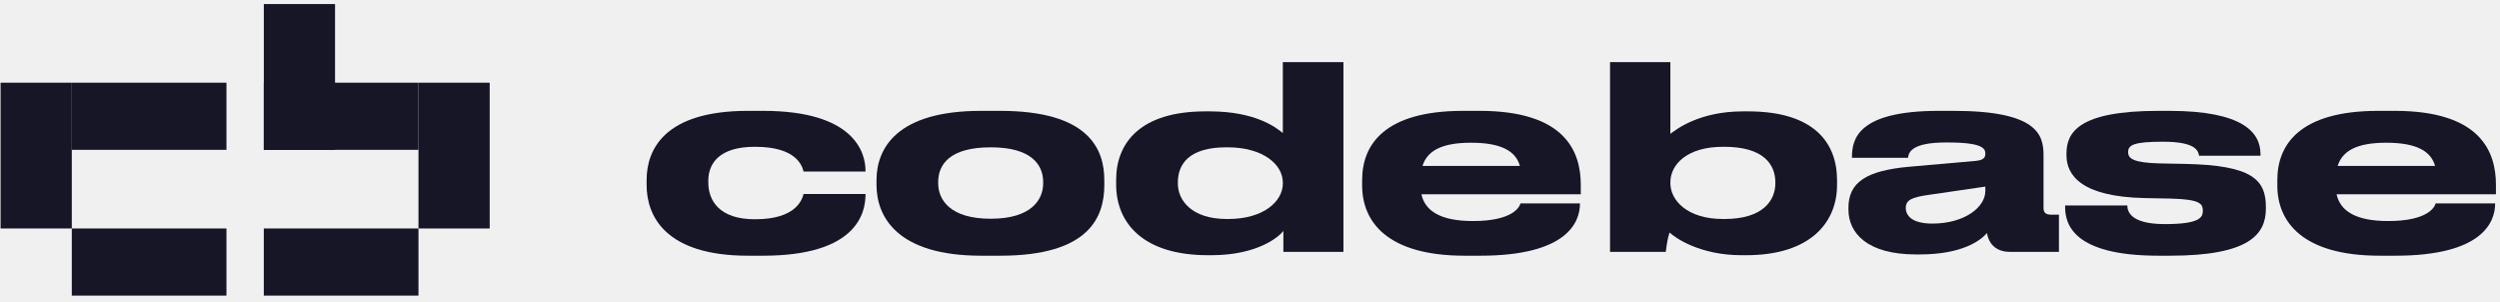
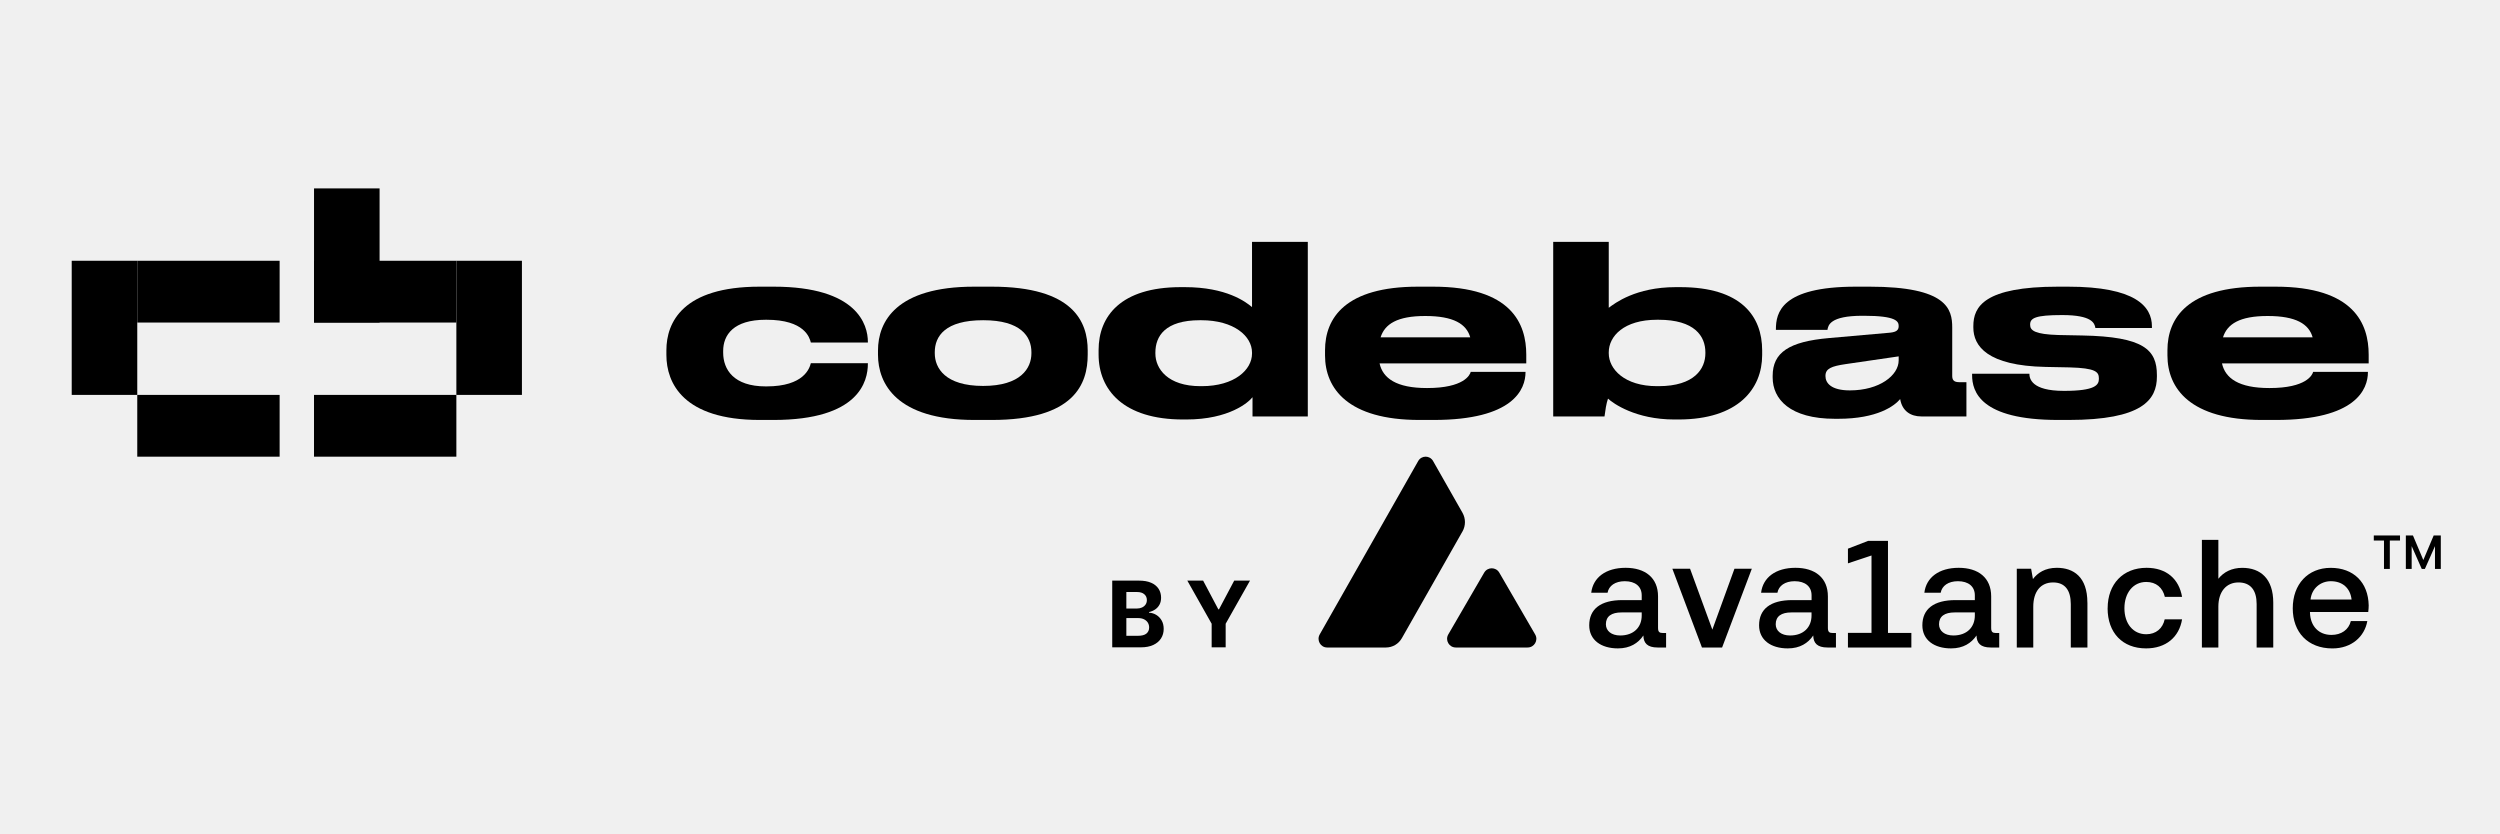
- <svg xmlns="http://www.w3.org/2000/svg" width="290" height="35" viewBox="0 0 290 35" fill="none">
-   <path d="M48.562 34.291L30.614 34.291L30.614 26.503L48.562 26.503L48.562 34.291Z" fill="#171626" />
-   <path d="M30.616 17.381L30.616 0.471L38.881 0.471L38.881 17.381L30.616 17.381Z" fill="#171626" />
-   <path d="M48.562 17.381L30.614 17.381L30.614 9.594L48.562 9.594L48.562 17.381Z" fill="#171626" />
-   <path d="M8.333 34.291H26.28V26.504H8.333V34.291Z" fill="#171626" />
-   <path d="M8.333 17.381H26.28V9.594H8.333V17.381Z" fill="#171626" />
-   <path d="M8.333 26.503L8.333 9.593L0.068 9.593L0.068 26.503L8.333 26.503Z" fill="#171626" />
-   <path d="M48.562 26.504L48.562 9.594L56.827 9.594L56.827 26.504L48.562 26.504Z" fill="#171626" />
-   <path d="M88.54 29.663C99.341 29.663 100.44 24.781 100.44 22.562V22.503H93.25C93.093 23.125 92.402 25.432 87.661 25.432H87.567C83.516 25.432 82.197 23.302 82.197 21.172V20.965C82.197 18.953 83.485 17.03 87.567 17.03H87.661C92.465 17.03 93.093 19.279 93.25 19.9H100.44V19.811C100.44 17.681 99.121 12.859 88.571 12.859H86.782C77.142 12.859 75.038 17.326 75.038 20.876V21.468C75.038 25.018 77.174 29.663 86.813 29.663H88.54Z" fill="#171626" />
-   <path d="M116.064 29.663C126.489 29.663 128.153 25.107 128.153 21.438V20.906C128.153 17.297 126.363 12.859 116.064 12.859H113.835C104.039 12.859 101.715 17.237 101.715 20.906V21.438C101.715 25.107 104.07 29.663 113.866 29.663H116.064ZM114.965 25.373C110.193 25.373 108.874 23.125 108.874 21.261V21.113C108.874 19.101 110.193 17.089 114.965 17.089H114.997C119.707 17.089 121.057 19.131 121.057 21.113V21.261C121.057 23.125 119.738 25.373 114.965 25.373Z" fill="#171626" />
-   <path d="M148.868 21.29C148.868 23.332 146.67 25.403 142.525 25.403H142.368C138.255 25.403 136.685 23.213 136.685 21.29V21.172C136.685 19.101 137.91 17.089 142.305 17.089H142.462C146.607 17.089 148.868 19.101 148.868 21.172V21.29ZM148.868 7.208V15.433C148.083 14.782 145.665 12.918 140.39 12.918H139.888C132.321 12.918 129.526 16.586 129.526 20.847V21.409C129.526 25.876 132.666 29.604 140.17 29.604H140.578C146.01 29.604 148.46 27.414 148.931 26.793V29.219H155.901V7.208H148.868Z" fill="#171626" />
-   <path d="M170.727 16.557C174.275 16.557 175.908 17.563 176.379 19.249H165.075C165.609 17.563 167.179 16.557 170.695 16.557H170.727ZM183.349 23.598H176.441C176.347 23.983 175.594 25.639 170.947 25.639H170.915C167.053 25.639 165.358 24.397 164.95 22.533H183.443V21.438C183.443 17.563 181.622 12.859 171.7 12.859H169.785C160.648 12.859 158.073 16.794 158.073 20.876V21.527C158.073 25.698 160.962 29.663 169.973 29.663H171.763C181.842 29.663 183.349 25.787 183.349 23.628V23.598Z" fill="#171626" />
-   <path d="M186.839 7.208V29.219H193.307C193.401 28.479 193.527 27.592 193.747 26.971C194.406 27.592 197.263 29.604 202.099 29.604H202.632C210.137 29.604 213.182 25.758 213.182 21.468V20.906C213.182 16.557 210.513 12.918 202.852 12.918H202.287C197.232 12.918 194.594 14.959 193.841 15.521V7.208H186.839ZM193.841 21.142C193.841 19.101 195.756 17.03 199.932 17.03H200.121C204.673 17.03 206.023 19.101 206.023 21.142V21.261C206.023 23.184 204.673 25.403 200.121 25.403H199.932C195.819 25.403 193.841 23.243 193.841 21.261V21.142Z" fill="#171626" />
-   <path d="M230.392 22.148C230.392 24.042 227.975 25.935 224.238 25.935C221.852 25.935 221.161 24.988 221.161 24.13V24.101C221.161 23.184 221.915 22.888 223.704 22.622L230.392 21.645V22.148ZM230.581 27.03C230.832 28.538 231.899 29.219 233.25 29.219H238.933V24.9H238.022C237.3 24.9 237.143 24.574 237.143 24.101V18.006C237.143 15.699 236.515 12.859 226.719 12.859H224.992C215.572 12.859 214.913 16.143 214.913 18.243V18.302H221.412C221.506 17.77 221.663 16.527 225.839 16.527H225.996C230.11 16.527 230.392 17.237 230.392 17.829C230.392 18.332 230.11 18.569 229.325 18.657L221.601 19.338C216.545 19.782 214.505 21.172 214.505 24.101V24.308C214.505 27.03 216.671 29.515 222.354 29.515H222.762C227.723 29.515 229.858 27.888 230.581 27.03Z" fill="#171626" />
-   <path d="M251.8 29.663C261.125 29.663 262.947 27.118 262.947 24.19V24.012C262.947 20.817 261.314 19.16 253.527 19.012L250.513 18.953C247.593 18.864 246.965 18.391 246.965 17.681V17.622C246.965 16.823 247.624 16.439 250.984 16.439H251.015C254.783 16.439 255.097 17.474 255.191 18.066H262.319V17.859C262.319 15.373 260.278 12.859 251.737 12.859H250.481C241.187 12.859 239.806 15.373 239.806 17.829V18.006C239.806 20.344 241.564 22.829 248.911 22.977L251.926 23.036C255.222 23.125 255.631 23.598 255.631 24.426V24.485C255.631 25.255 255.16 25.994 251.266 25.994H251.203C247.122 25.994 246.87 24.426 246.87 23.835H239.649V24.012C239.649 26.053 240.653 29.663 250.513 29.663H251.8Z" fill="#171626" />
-   <path d="M276.928 16.557C280.476 16.557 282.109 17.563 282.58 19.249H271.277C271.81 17.563 273.38 16.557 276.897 16.557H276.928ZM289.551 23.598H282.643C282.549 23.983 281.795 25.639 277.148 25.639H277.117C273.255 25.639 271.559 24.397 271.151 22.533H289.645V21.438C289.645 17.563 287.824 12.859 277.902 12.859H275.986C266.849 12.859 264.275 16.794 264.275 20.876V21.527C264.275 25.698 267.163 29.663 276.175 29.663H277.964C288.043 29.663 289.551 25.787 289.551 23.628V23.598Z" fill="#171626" />
+ <svg xmlns="http://www.w3.org/2000/svg" width="234" height="78" viewBox="0 0 234 78" fill="none">
+   <path d="M104.105 60.591V54.346H106.605C107.064 54.346 107.447 54.413 107.754 54.55C108.061 54.686 108.293 54.875 108.447 55.117C108.601 55.357 108.678 55.633 108.678 55.946C108.678 56.19 108.631 56.405 108.532 56.59C108.435 56.773 108.3 56.923 108.129 57.041C107.961 57.157 107.768 57.239 107.551 57.288V57.349C107.788 57.359 108.01 57.426 108.219 57.55C108.427 57.674 108.598 57.848 108.728 58.072C108.857 58.293 108.922 58.558 108.922 58.865C108.922 59.196 108.84 59.492 108.675 59.752C108.513 60.01 108.273 60.215 107.953 60.365C107.634 60.516 107.24 60.591 106.773 60.591H104.105ZM105.426 59.511H106.501C106.87 59.511 107.139 59.441 107.307 59.301C107.475 59.158 107.56 58.969 107.56 58.733C107.56 58.561 107.518 58.408 107.435 58.276C107.351 58.144 107.233 58.04 107.078 57.965C106.926 57.89 106.744 57.852 106.532 57.852H105.426V59.511ZM105.426 56.959H106.404C106.585 56.959 106.745 56.927 106.885 56.864C107.027 56.799 107.14 56.708 107.222 56.59C107.305 56.472 107.347 56.331 107.347 56.166C107.347 55.94 107.267 55.758 107.105 55.62C106.947 55.482 106.72 55.413 106.429 55.413H105.426V56.959ZM111.133 54.346H112.613L114.036 57.035H114.097L115.522 54.346H117L114.722 58.383V60.591H113.411V58.383L111.133 54.346Z" fill="black" />
+   <path d="M42.716 42.745L29.391 42.745L29.391 36.963L42.716 36.963L42.716 42.745Z" fill="black" />
+   <path d="M29.393 30.19L29.393 17.635L35.529 17.635L35.529 30.19L29.393 30.19Z" fill="black" />
+   <path d="M42.716 30.19L29.391 30.19L29.391 24.408L42.716 24.408L42.716 30.19Z" fill="black" />
+   <path d="M12.848 42.745H26.173V36.963H12.848V42.745Z" fill="black" />
+   <path d="M12.848 30.19H26.173V24.408H12.848V30.19Z" fill="black" />
+   <path d="M12.848 36.962L12.848 24.407L6.712 24.407L6.712 36.962L12.848 36.962Z" fill="black" />
+   <path d="M42.716 36.963L42.716 24.408L48.852 24.408L48.852 36.963L42.716 36.963Z" fill="black" />
+   <path d="M72.398 39.308C80.417 39.308 81.233 35.684 81.233 34.037V33.993H75.895C75.778 34.454 75.266 36.167 71.745 36.167H71.675C68.668 36.167 67.689 34.586 67.689 33.004V32.851C67.689 31.357 68.645 29.929 71.675 29.929H71.745C75.312 29.929 75.778 31.599 75.895 32.06H81.233V31.994C81.233 30.413 80.254 26.832 72.421 26.832H71.093C63.936 26.832 62.374 30.149 62.374 32.785V33.224C62.374 35.86 63.959 39.308 71.116 39.308H72.398Z" fill="black" />
+   <path d="M92.834 39.308C100.573 39.308 101.809 35.926 101.809 33.202V32.807C101.809 30.127 100.48 26.832 92.834 26.832H91.178C83.905 26.832 82.18 30.083 82.18 32.807V33.202C82.18 35.926 83.928 39.308 91.202 39.308H92.834ZM92.018 36.123C88.474 36.123 87.495 34.454 87.495 33.07V32.961C87.495 31.467 88.474 29.973 92.018 29.973H92.041C95.538 29.973 96.54 31.489 96.54 32.961V33.07C96.54 34.454 95.561 36.123 92.018 36.123Z" fill="black" />
+   <path d="M117.189 33.092C117.189 34.608 115.557 36.145 112.48 36.145H112.363C109.309 36.145 108.144 34.52 108.144 33.092V33.004C108.144 31.467 109.053 29.973 112.316 29.973H112.433C115.51 29.973 117.189 31.467 117.189 33.004V33.092ZM117.189 22.637V28.743C116.606 28.26 114.811 26.876 110.894 26.876H110.521C104.903 26.876 102.828 29.6 102.828 32.763V33.18C102.828 36.497 105.16 39.264 110.731 39.264H111.034C115.067 39.264 116.885 37.639 117.235 37.178V38.979H122.41V22.637H117.189Z" fill="black" />
+   <path d="M133.418 29.578C136.052 29.578 137.264 30.325 137.614 31.577H129.222C129.618 30.325 130.784 29.578 133.395 29.578H133.418ZM142.789 34.806H137.661C137.591 35.091 137.031 36.321 133.581 36.321H133.558C130.69 36.321 129.431 35.399 129.128 34.015H142.859V33.202C142.859 30.325 141.507 26.832 134.141 26.832H132.718C125.935 26.832 124.023 29.754 124.023 32.785V33.268C124.023 36.365 126.168 39.308 132.858 39.308H134.187C141.67 39.308 142.789 36.431 142.789 34.828V34.806Z" fill="black" />
+   <path d="M145.38 22.637V38.979H150.182C150.252 38.43 150.346 37.771 150.509 37.309C150.998 37.771 153.12 39.264 156.71 39.264H157.106C162.678 39.264 164.939 36.409 164.939 33.224V32.807C164.939 29.578 162.957 26.876 157.269 26.876H156.85C153.096 26.876 151.138 28.392 150.579 28.809V22.637H145.38ZM150.579 32.982C150.579 31.467 152.001 29.929 155.101 29.929H155.241C158.621 29.929 159.624 31.467 159.624 32.982V33.07C159.624 34.498 158.621 36.145 155.241 36.145H155.101C152.047 36.145 150.579 34.542 150.579 33.07V32.982Z" fill="black" />
+   <path d="M177.716 33.729C177.716 35.135 175.921 36.541 173.147 36.541C171.376 36.541 170.863 35.838 170.863 35.201V35.179C170.863 34.498 171.422 34.278 172.751 34.081L177.716 33.356V33.729ZM177.856 37.353C178.043 38.474 178.835 38.979 179.838 38.979H184.057V35.772H183.381C182.845 35.772 182.728 35.53 182.728 35.179V30.654C182.728 28.941 182.262 26.832 174.989 26.832H173.707C166.713 26.832 166.224 29.27 166.224 30.83V30.874H171.049C171.119 30.478 171.236 29.556 174.336 29.556H174.453C177.507 29.556 177.716 30.083 177.716 30.522C177.716 30.896 177.507 31.072 176.924 31.137L171.189 31.643C167.436 31.972 165.921 33.004 165.921 35.179V35.333C165.921 37.353 167.529 39.199 171.749 39.199H172.052C175.735 39.199 177.32 37.99 177.856 37.353Z" fill="black" />
+   <path d="M193.611 39.308C200.534 39.308 201.886 37.419 201.886 35.245V35.113C201.886 32.741 200.674 31.511 194.893 31.401L192.655 31.357C190.487 31.291 190.021 30.94 190.021 30.413V30.369C190.021 29.776 190.51 29.49 193.004 29.49H193.028C195.825 29.49 196.058 30.259 196.128 30.698H201.42V30.544C201.42 28.699 199.905 26.832 193.564 26.832H192.631C185.731 26.832 184.705 28.699 184.705 30.522V30.654C184.705 32.389 186.011 34.234 191.466 34.344L193.704 34.388C196.152 34.454 196.455 34.806 196.455 35.42V35.464C196.455 36.035 196.105 36.585 193.214 36.585H193.168C190.137 36.585 189.951 35.42 189.951 34.981H184.589V35.113C184.589 36.629 185.335 39.308 192.655 39.308H193.611Z" fill="black" />
+   <path d="M212.267 29.578C214.901 29.578 216.113 30.325 216.463 31.577H208.071C208.467 30.325 209.633 29.578 212.244 29.578H212.267ZM221.638 34.806H216.51C216.44 35.091 215.88 36.321 212.43 36.321H212.407C209.54 36.321 208.281 35.399 207.978 34.015H221.708V33.202C221.708 30.325 220.356 26.832 212.99 26.832H211.568C204.784 26.832 202.872 29.754 202.872 32.785V33.268C202.872 36.365 205.017 39.308 211.708 39.308H213.036C220.519 39.308 221.638 36.431 221.638 34.828V34.806Z" fill="black" />
+   <g clip-path="url(#clip0_2563_145)">
+     <path d="M138.92 53.599C139.236 53.056 140.021 53.056 140.333 53.599L143.693 59.387C144.009 59.93 143.613 60.606 142.984 60.606H136.265C135.636 60.606 135.244 59.93 135.557 59.387L138.92 53.599Z" fill="black" />
+     <path d="M136.89 49.745C137.196 49.205 137.196 48.54 136.89 47.997L134.135 43.151C133.826 42.608 133.055 42.608 132.745 43.151L123.525 59.383C123.216 59.926 123.601 60.606 124.22 60.606H129.726C130.341 60.606 130.908 60.273 131.213 59.734L136.887 49.745H136.89Z" fill="black" />
+     <path d="M155.946 59.253V60.606H155.147C154.192 60.606 153.834 60.189 153.82 59.481C153.334 60.199 152.577 60.69 151.437 60.69C149.853 60.69 148.751 59.898 148.751 58.532C148.751 57.004 149.822 56.17 151.85 56.17H153.664V55.725C153.664 54.905 153.08 54.401 152.08 54.401C151.18 54.401 150.582 54.832 150.468 55.48H148.939C149.109 54.054 150.308 53.147 152.153 53.147C153.997 53.147 155.193 54.082 155.193 55.823V58.773C155.193 59.148 155.321 59.25 155.648 59.25H155.946V59.253ZM153.664 57.323H151.781C150.839 57.323 150.311 57.684 150.311 58.43C150.311 59.05 150.826 59.481 151.652 59.481C152.91 59.481 153.664 58.717 153.664 57.61V57.323Z" fill="black" />
+     <path d="M159.302 60.606L156.533 53.234H158.19L160.275 58.934L162.345 53.234H163.971L161.189 60.606H159.306H159.302Z" fill="black" />
+     <path d="M171.845 59.253V60.606H171.046C170.091 60.606 169.733 60.189 169.719 59.481C169.233 60.199 168.475 60.69 167.336 60.69C165.752 60.69 164.65 59.898 164.65 58.532C164.65 57.004 165.72 56.17 167.749 56.17H169.563V55.725C169.563 54.905 168.979 54.401 167.979 54.401C167.079 54.401 166.481 54.832 166.367 55.48H164.838C165.008 54.054 166.207 53.147 168.052 53.147C169.896 53.147 171.091 54.082 171.091 55.823V58.773C171.091 59.148 171.22 59.25 171.547 59.25H171.845V59.253ZM169.559 57.323H167.676C166.735 57.323 166.207 57.684 166.207 58.43C166.207 59.05 166.721 59.481 167.548 59.481C168.805 59.481 169.559 58.717 169.559 57.61V57.323Z" fill="black" />
+     <path d="M178.904 59.239V60.606H172.967V59.239H175.173V51.994L172.967 52.73V51.356L174.853 50.628H176.715V59.243H178.908L178.904 59.239Z" fill="black" />
+     <path d="M187.128 59.253V60.606H186.329C185.373 60.606 185.015 60.189 185.001 59.481C184.515 60.199 183.758 60.69 182.618 60.69C181.034 60.69 179.933 59.898 179.933 58.532C179.933 57.004 181.003 56.17 183.032 56.17H184.845V55.725C184.845 54.905 184.261 54.401 183.261 54.401C182.361 54.401 181.764 54.832 181.649 55.48H180.12C180.29 54.054 181.489 53.147 183.334 53.147C185.179 53.147 186.374 54.082 186.374 55.823V58.773C186.374 59.148 186.502 59.25 186.829 59.25H187.128V59.253ZM184.845 57.323H182.962C182.021 57.323 181.493 57.684 181.493 58.43C181.493 59.05 182.007 59.481 182.834 59.481C184.091 59.481 184.845 58.717 184.845 57.61V57.323Z" fill="black" />
+     <path d="M195.383 56.401V60.606H193.826V56.545C193.826 55.235 193.271 54.516 192.169 54.516C191.012 54.516 190.314 55.364 190.314 56.79V60.606H188.771V53.234H190.113L190.283 54.198C190.724 53.623 191.412 53.147 192.524 53.147C194.08 53.147 195.379 53.994 195.379 56.401H195.383Z" fill="black" />
+     <path d="M197.276 56.934C197.276 54.66 198.718 53.147 200.917 53.147C202.786 53.147 203.957 54.198 204.242 55.869H202.63C202.428 55.003 201.817 54.471 200.889 54.471C199.663 54.471 198.846 55.494 198.846 56.934C198.846 58.374 199.659 59.365 200.889 59.365C201.803 59.365 202.432 58.819 202.616 57.967H204.242C203.971 59.639 202.727 60.69 200.872 60.69C198.673 60.69 197.272 59.236 197.272 56.934H197.276Z" fill="black" />
+     <path d="M212.777 56.401V60.606H211.221V56.531C211.221 55.263 210.665 54.516 209.522 54.516C208.379 54.516 207.639 55.382 207.639 56.776V60.606H206.097V50.529H207.639V54.173C208.139 53.539 208.897 53.15 209.88 53.15C211.593 53.15 212.777 54.173 212.777 56.405V56.401Z" fill="black" />
+     <path d="M216.214 57.281V57.354C216.255 58.605 217.027 59.428 218.225 59.428C219.139 59.428 219.837 58.952 220.039 58.132H221.581C221.324 59.586 220.112 60.693 218.312 60.693C216.029 60.693 214.602 59.197 214.602 56.938C214.602 54.678 216.029 53.15 218.156 53.15C220.282 53.15 221.668 54.502 221.71 56.664C221.71 56.822 221.696 57.067 221.668 57.284H216.214V57.281ZM216.269 56.114H220.108C219.98 55.021 219.236 54.401 218.166 54.401C217.211 54.401 216.38 55.063 216.266 56.114H216.269Z" fill="black" />
+   </g>
+   <path d="M226.678 53.255L225.289 50.118H225.851L226.823 52.419L227.794 50.118H228.357L226.968 53.255H226.678ZM225.187 53.255V50.118H225.732V53.255H225.187ZM227.914 53.255V50.118H228.459V53.255H227.914ZM223.141 53.255V50.391H223.687V53.255H223.141ZM222.187 50.595V50.118H224.641V50.595H222.187Z" fill="black" />
+   <defs>
+     <clipPath id="clip0_2563_145">
+       <rect width="98.291" height="17.949" fill="white" transform="translate(123.417 42.7446)" />
+     </clipPath>
+   </defs>
</svg>
